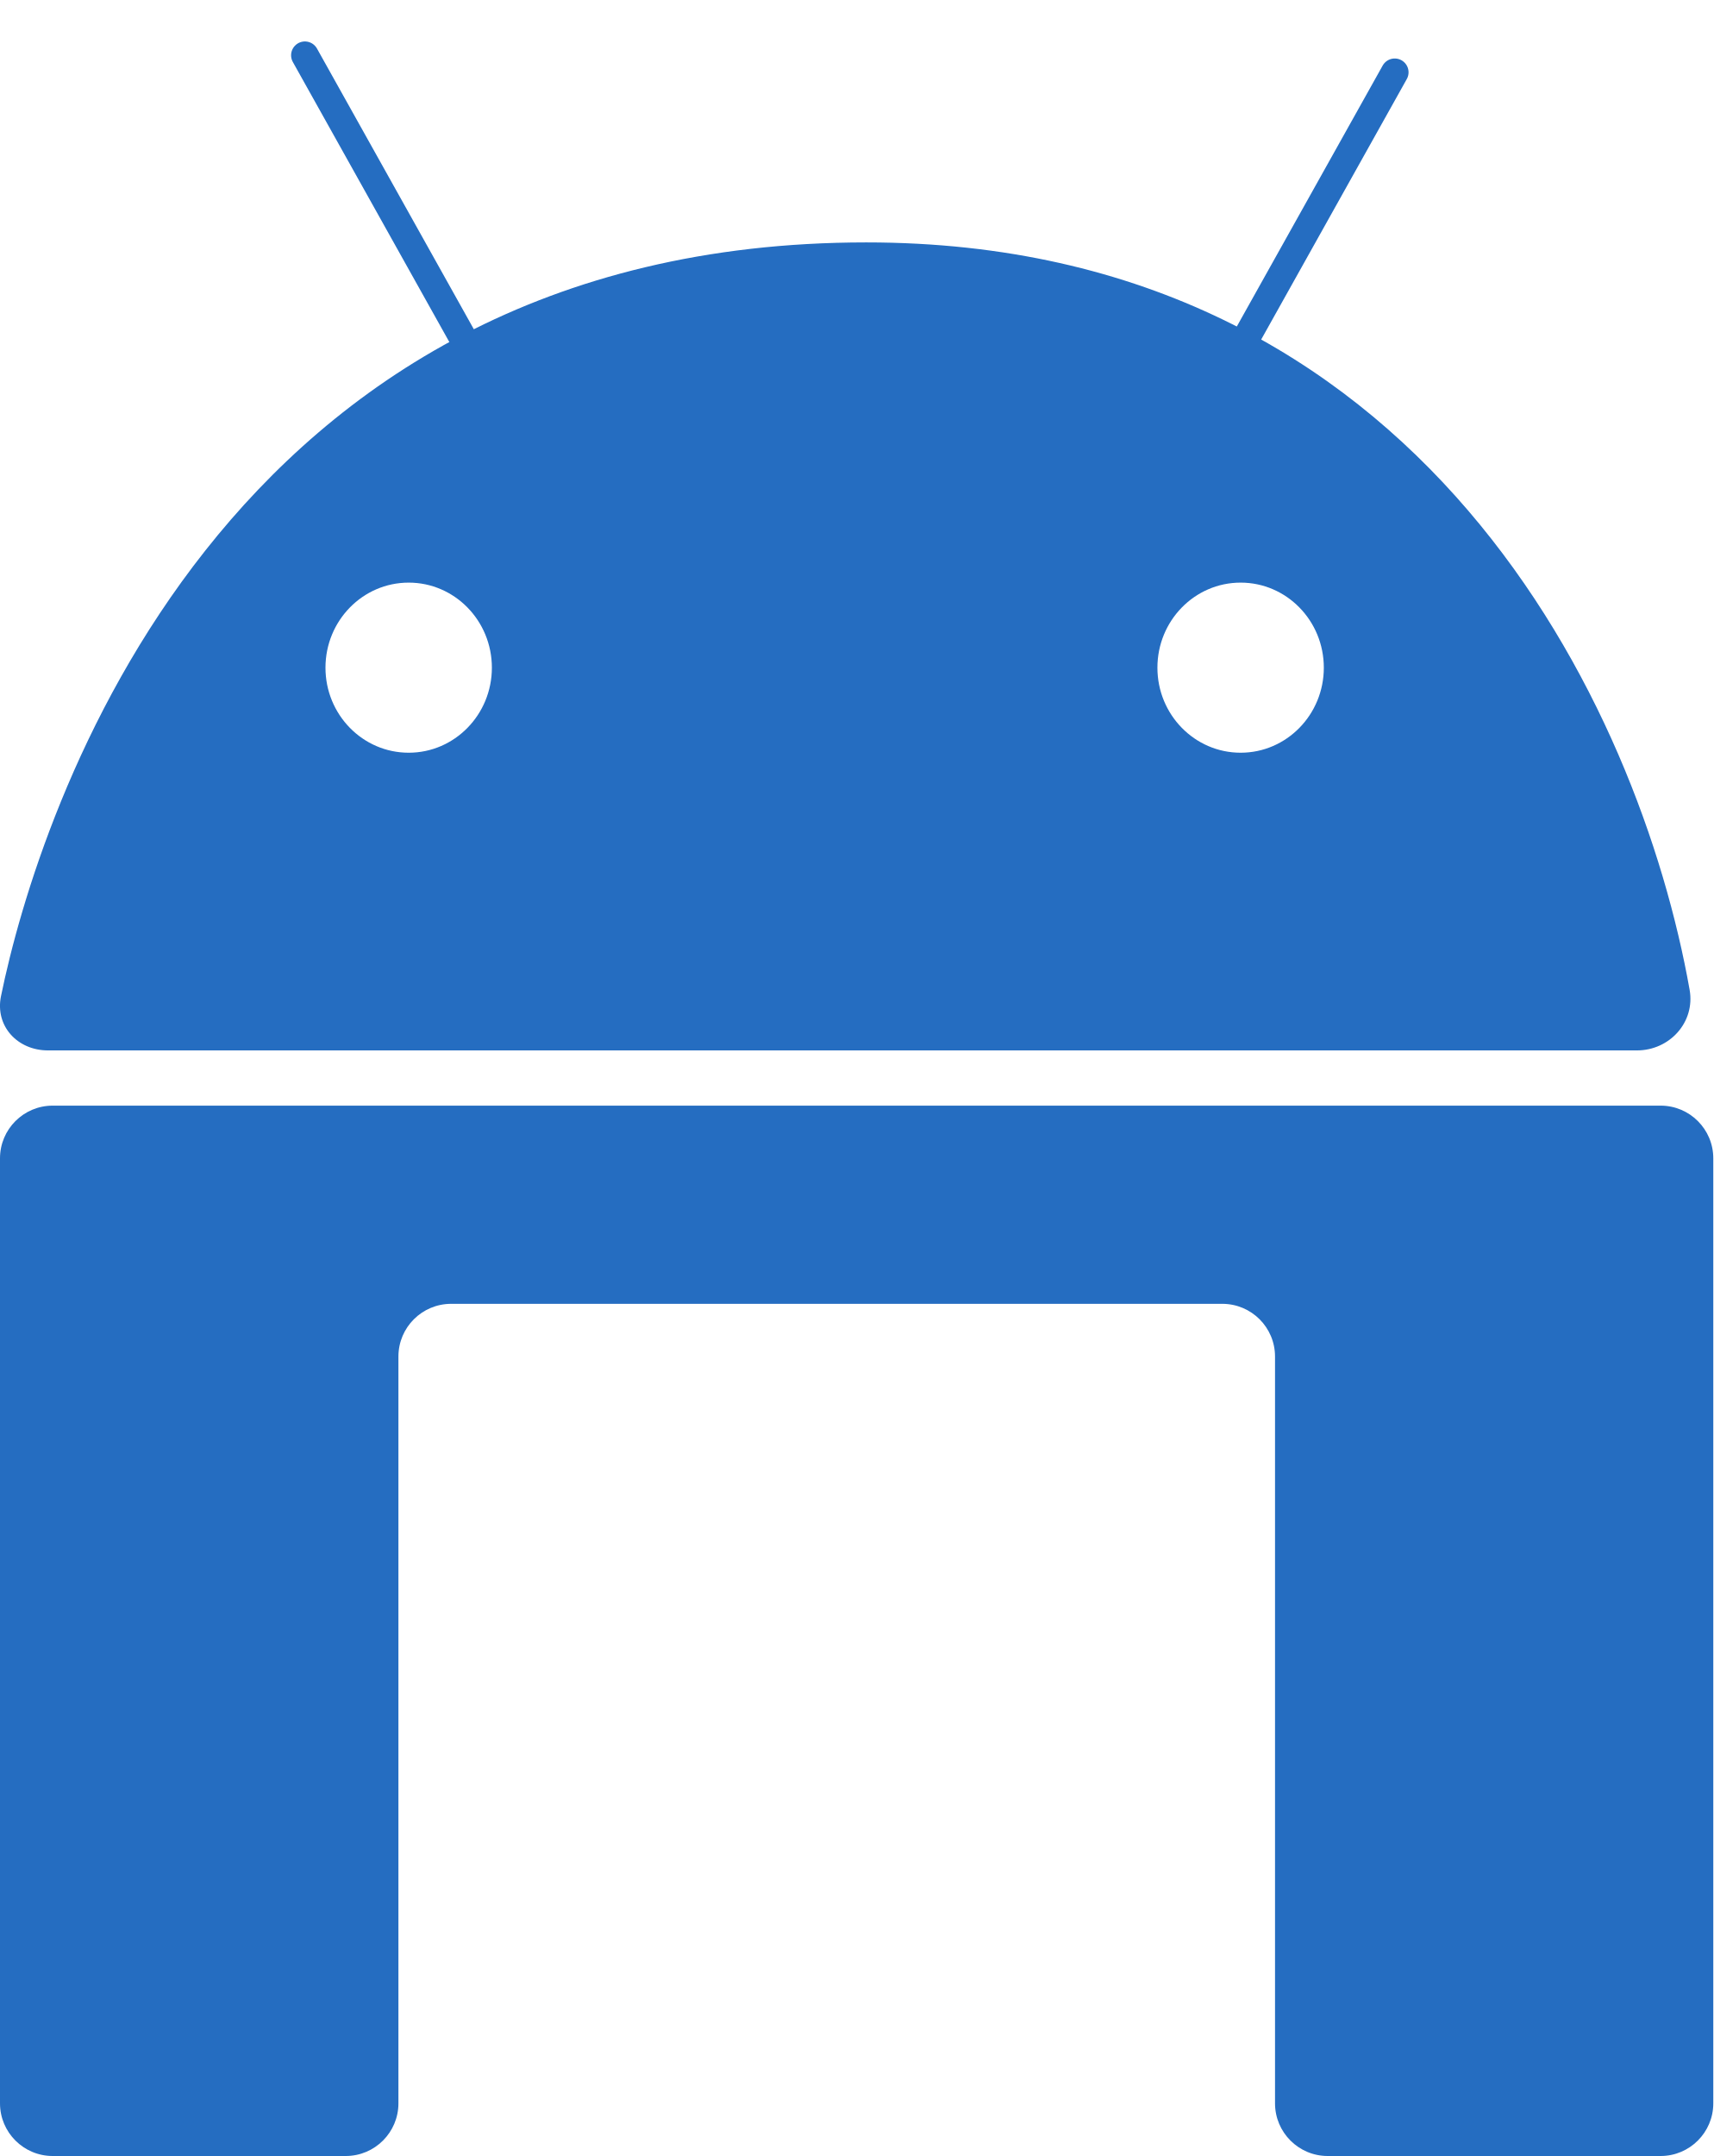
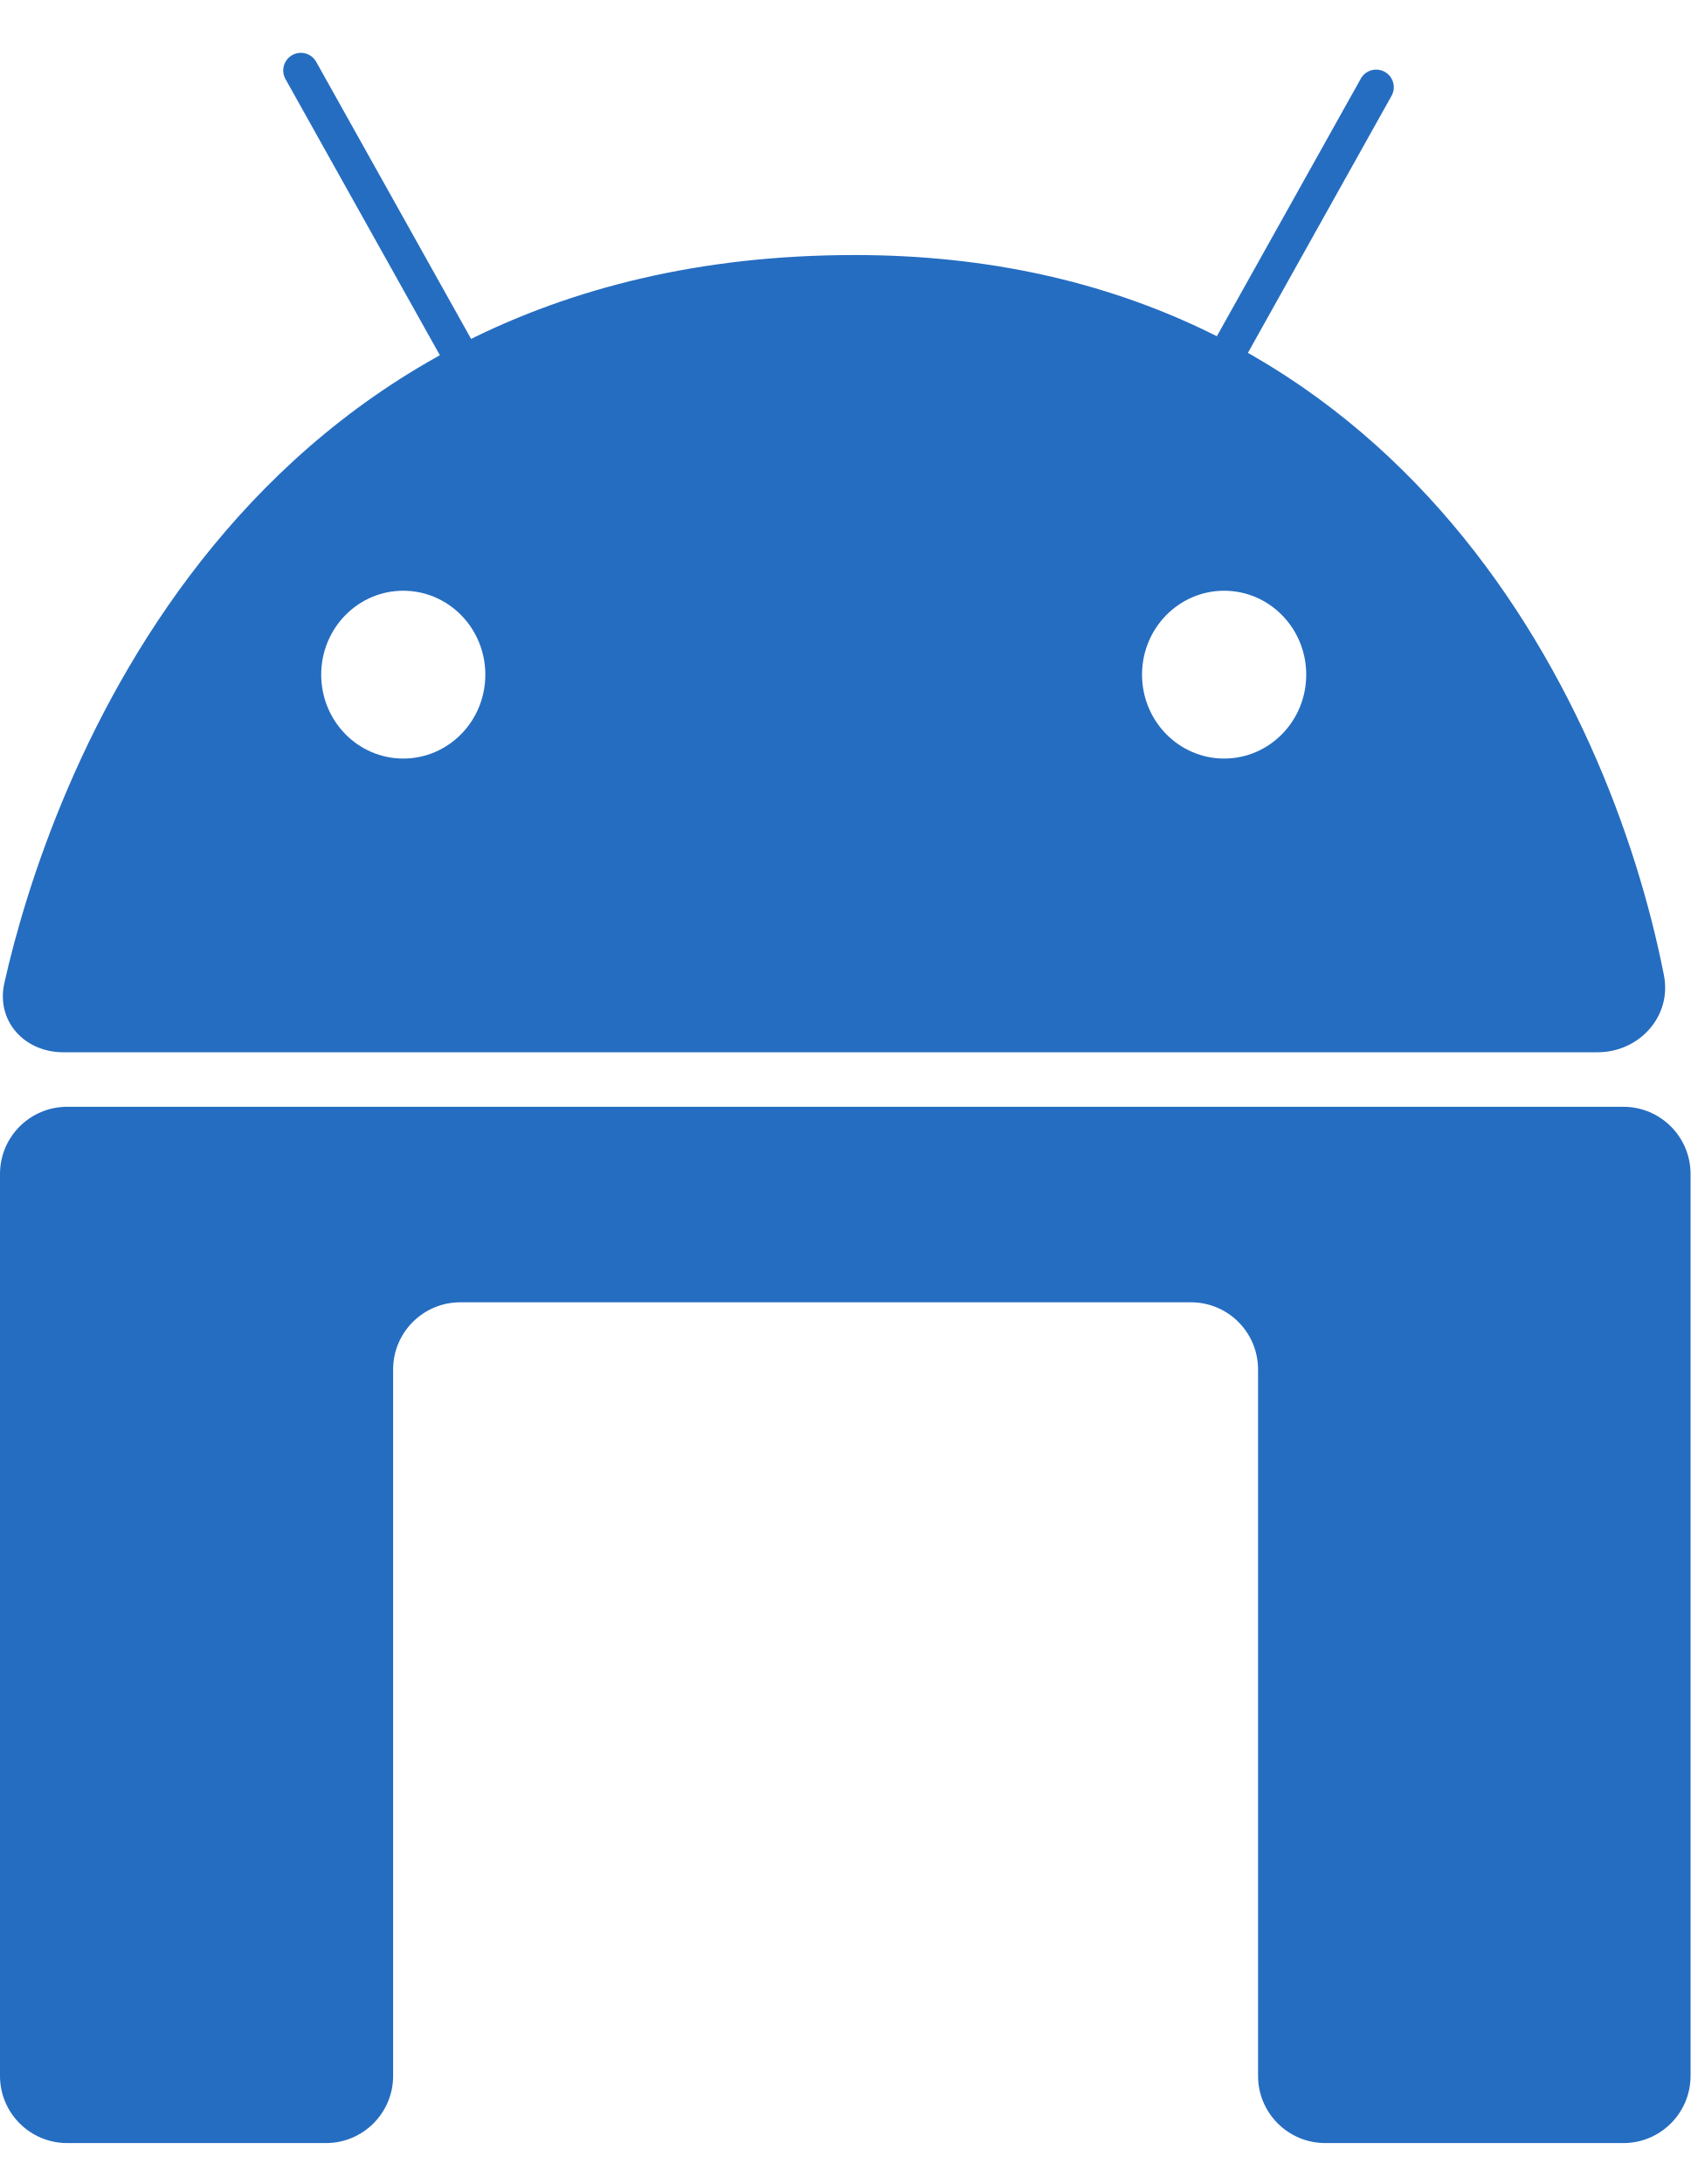
- <svg xmlns="http://www.w3.org/2000/svg" width="31" height="39" viewBox="0 0 31 39" fill="none">
-   <path d="M8.527 6.385L5.517 1" stroke="#256DC1" stroke-width="0.5" stroke-linecap="round" />
-   <path d="M22.225 6.693L25.236 1.308" stroke="#256DC1" stroke-width="0.5" stroke-linecap="round" />
-   <path d="M0 38.047V20.953C0 20.427 0.427 20 0.953 20H30.047C30.573 20 31 20.427 31 20.953V38.047C31 38.573 30.573 39 30.047 39H24.023C23.497 39 23.07 38.573 23.07 38.047V24.538C23.07 24.012 22.643 23.585 22.116 23.585H8.163C7.636 23.585 7.209 24.012 7.209 24.538V38.047C7.209 38.573 6.782 39 6.256 39H0.953C0.427 39 0 38.573 0 38.047Z" fill="#256DC1" />
-   <path fill-rule="evenodd" clip-rule="evenodd" d="M29.618 19.001H0.868C0.316 19.001 -0.093 18.561 0.018 18.02C0.697 14.702 3.98 4.385 15.674 4.385C25.75 4.385 29.668 12.807 30.572 17.906C30.675 18.49 30.211 19.001 29.618 19.001ZM8.9 12.078C8.9 12.927 8.226 13.616 7.395 13.616C6.563 13.616 5.889 12.927 5.889 12.078C5.889 11.228 6.563 10.539 7.395 10.539C8.226 10.539 8.9 11.228 8.9 12.078ZM22.448 13.616C23.279 13.616 23.953 12.927 23.953 12.078C23.953 11.228 23.279 10.539 22.448 10.539C21.616 10.539 20.942 11.228 20.942 12.078C20.942 12.927 21.616 13.616 22.448 13.616Z" fill="#256DC1" />
+ <svg xmlns="http://www.w3.org/2000/svg" width="24" height="31" viewBox="0 0 24 31" fill="none">
+   <path d="M6.602 5.169L4.271 1" stroke="#256DC1" stroke-width="0.5" stroke-linecap="round" />
+   <path d="M17.207 5.407L19.537 1.238" stroke="#256DC1" stroke-width="0.5" stroke-linecap="round" />
+   <path d="M0 29.466V16.663C0 16.137 0.427 15.71 0.953 15.71H23.047C23.573 15.71 24 16.137 24 16.663V29.466C24 29.992 23.573 30.419 23.047 30.419H18.814C18.287 30.419 17.86 29.992 17.86 29.466V19.439C17.86 18.912 17.434 18.485 16.907 18.485H6.535C6.008 18.485 5.581 18.912 5.581 19.439V29.466C5.581 29.992 5.154 30.419 4.628 30.419H0.953C0.427 30.419 0 29.992 0 29.466Z" fill="#256DC1" />
+   <path fill-rule="evenodd" clip-rule="evenodd" d="M22.68 14.936H0.898C0.346 14.936 -0.059 14.492 0.062 13.953C0.684 11.176 3.329 3.62 12.134 3.62C19.775 3.62 22.842 9.876 23.622 13.842C23.737 14.424 23.273 14.936 22.68 14.936ZM6.89 9.576C6.89 10.234 6.369 10.767 5.725 10.767C5.081 10.767 4.56 10.234 4.56 9.576C4.56 8.918 5.081 8.385 5.725 8.385C6.369 8.385 6.89 8.918 6.89 9.576ZM17.379 10.767C18.022 10.767 18.544 10.234 18.544 9.576C18.544 8.918 18.022 8.385 17.379 8.385C16.735 8.385 16.213 8.918 16.213 9.576C16.213 10.234 16.735 10.767 17.379 10.767Z" fill="#256DC1" />
</svg>
